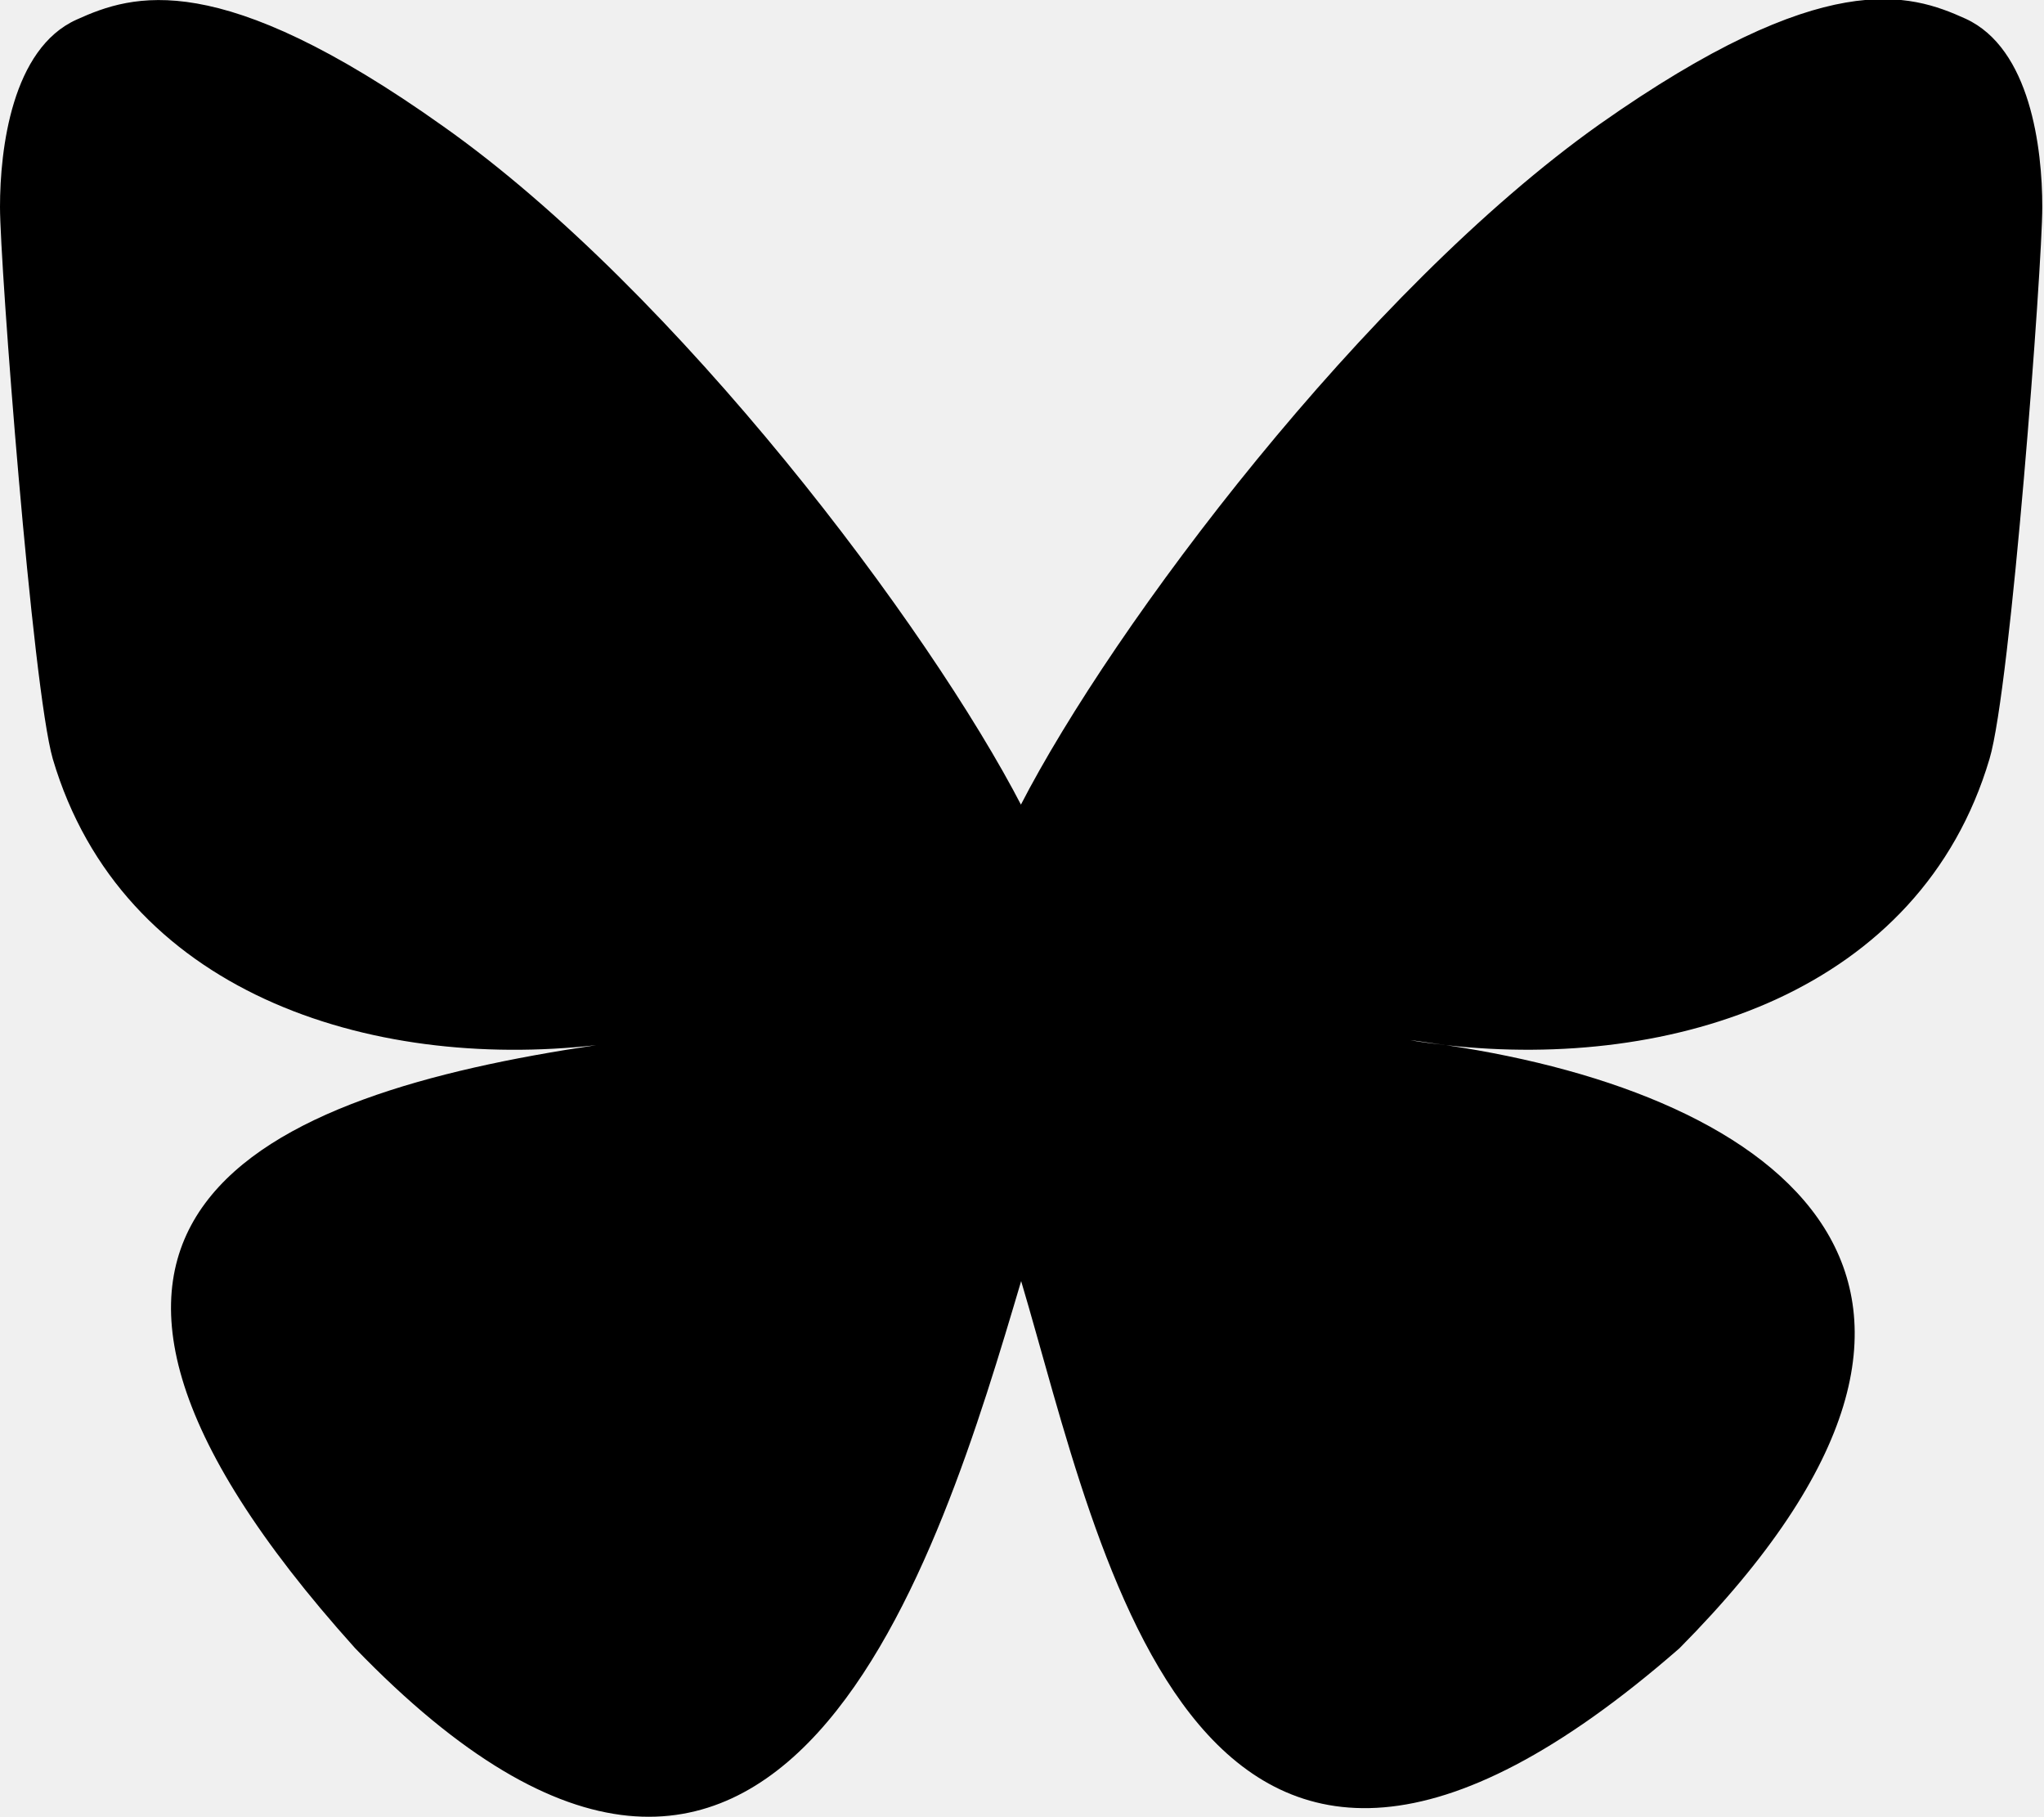
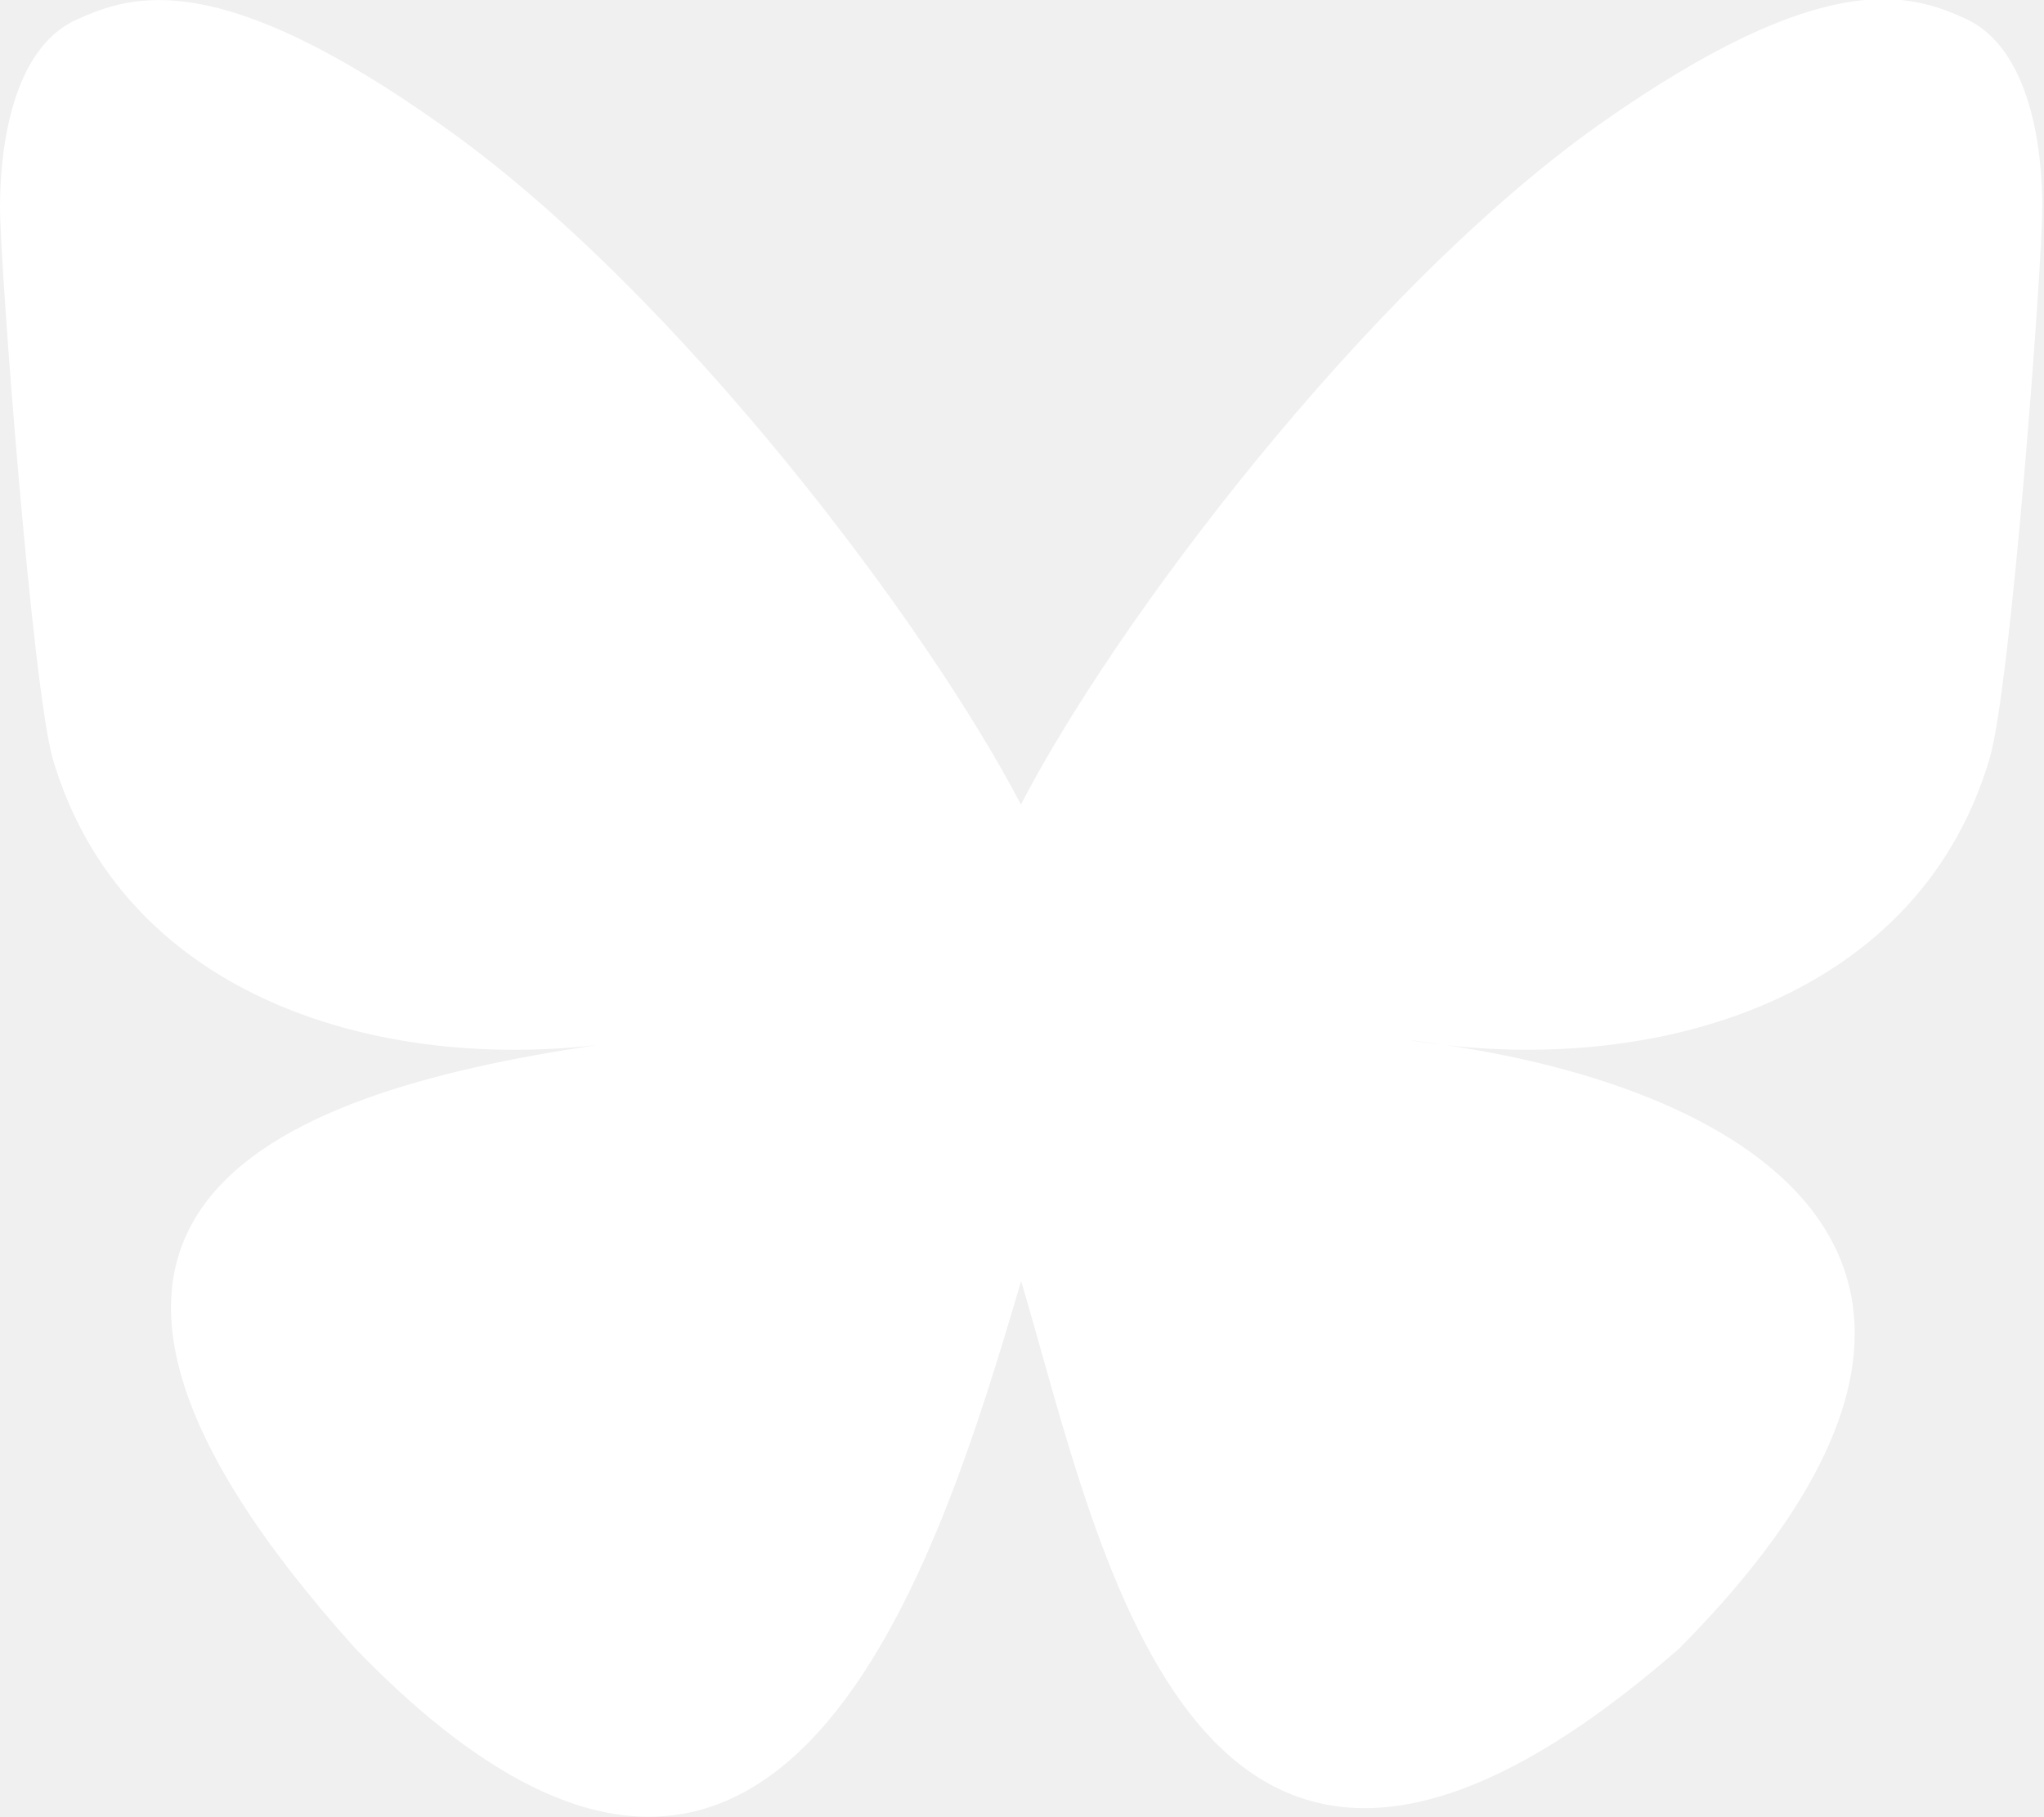
<svg xmlns="http://www.w3.org/2000/svg" id="Layer_1" version="1.1" viewBox="0 0 24 21.33">
-   <path d="M12,9.47c-1.09-2.11-4.05-6.05-6.8-7.99C2.57-.39,1.56-.07.9.23.14.57,0,1.75,0,2.43s.38,5.65.62,6.48c.81,2.74,3.71,3.66,6.38,3.36.14-.02.28-.04.41-.06-.14.02-.28.04-.41.06-3.91.58-7.39,2.01-2.83,7.08,5.01,5.19,6.87-1.11,7.82-4.31.95,3.19,2.05,9.27,7.73,4.31,4.27-4.31,1.17-6.5-2.74-7.08-.14-.02-.28-.03-.42-.06.14.02.28.04.42.06,2.67.3,5.57-.63,6.38-3.36.25-.83.62-5.79.62-6.48s-.14-1.86-.9-2.21c-.66-.3-1.66-.62-4.3,1.24-2.75,1.95-5.71,5.88-6.8,8Z" />
+   <defs>
+     <style>
+       .st0 {
+         fill: #fff;
+       }
+     </style>
+   </defs>
+   <path class="st0" d="M12,9.47c-1.09-2.11-4.05-6.05-6.8-7.99C2.57-.39,1.56-.07.9.23.14.57,0,1.75,0,2.43s.38,5.65.62,6.48c.81,2.74,3.71,3.66,6.38,3.36.14-.02.28-.04.41-.06-.14.02-.28.04-.41.06-3.91.58-7.39,2.01-2.83,7.08,5.01,5.19,6.87-1.11,7.82-4.31.95,3.19,2.05,9.27,7.73,4.31,4.27-4.31,1.17-6.5-2.74-7.08-.14-.02-.28-.03-.42-.06.14.02.28.04.42.06,2.67.3,5.57-.63,6.38-3.36.25-.83.62-5.79.62-6.48s-.14-1.86-.9-2.21c-.66-.3-1.66-.62-4.3,1.24-2.75,1.95-5.71,5.88-6.8,8h.02Z" />
</svg>
